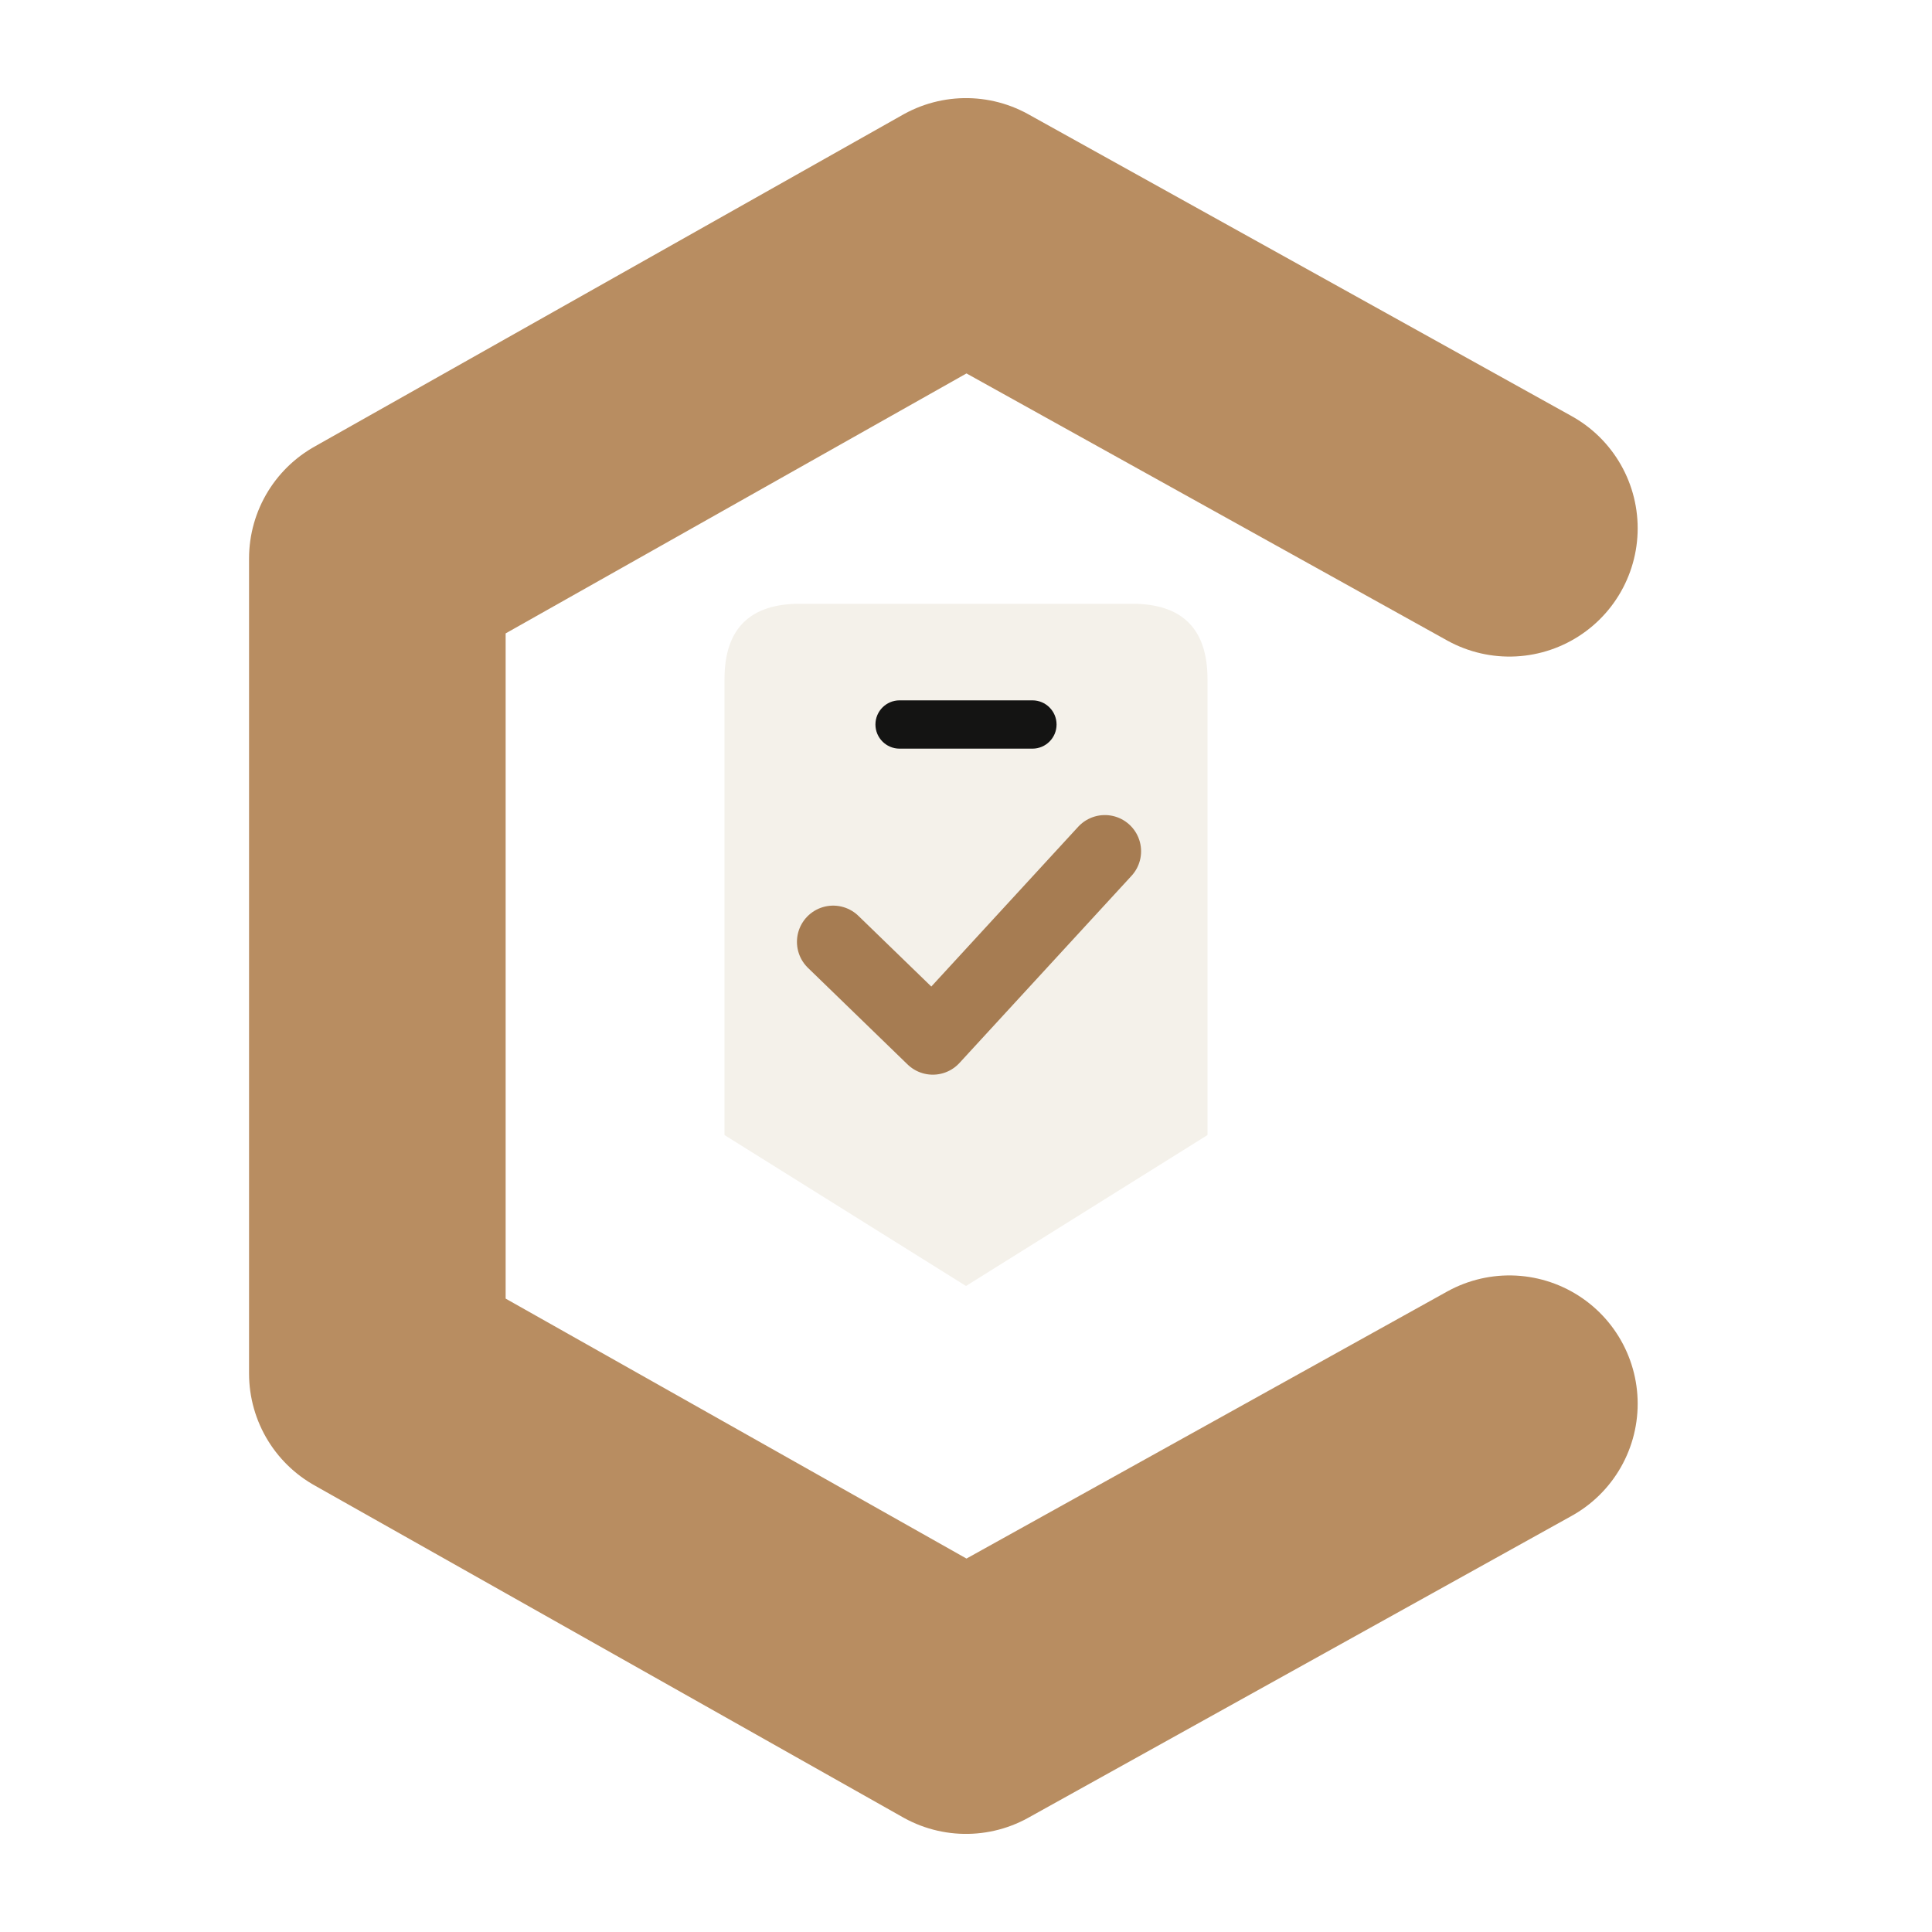
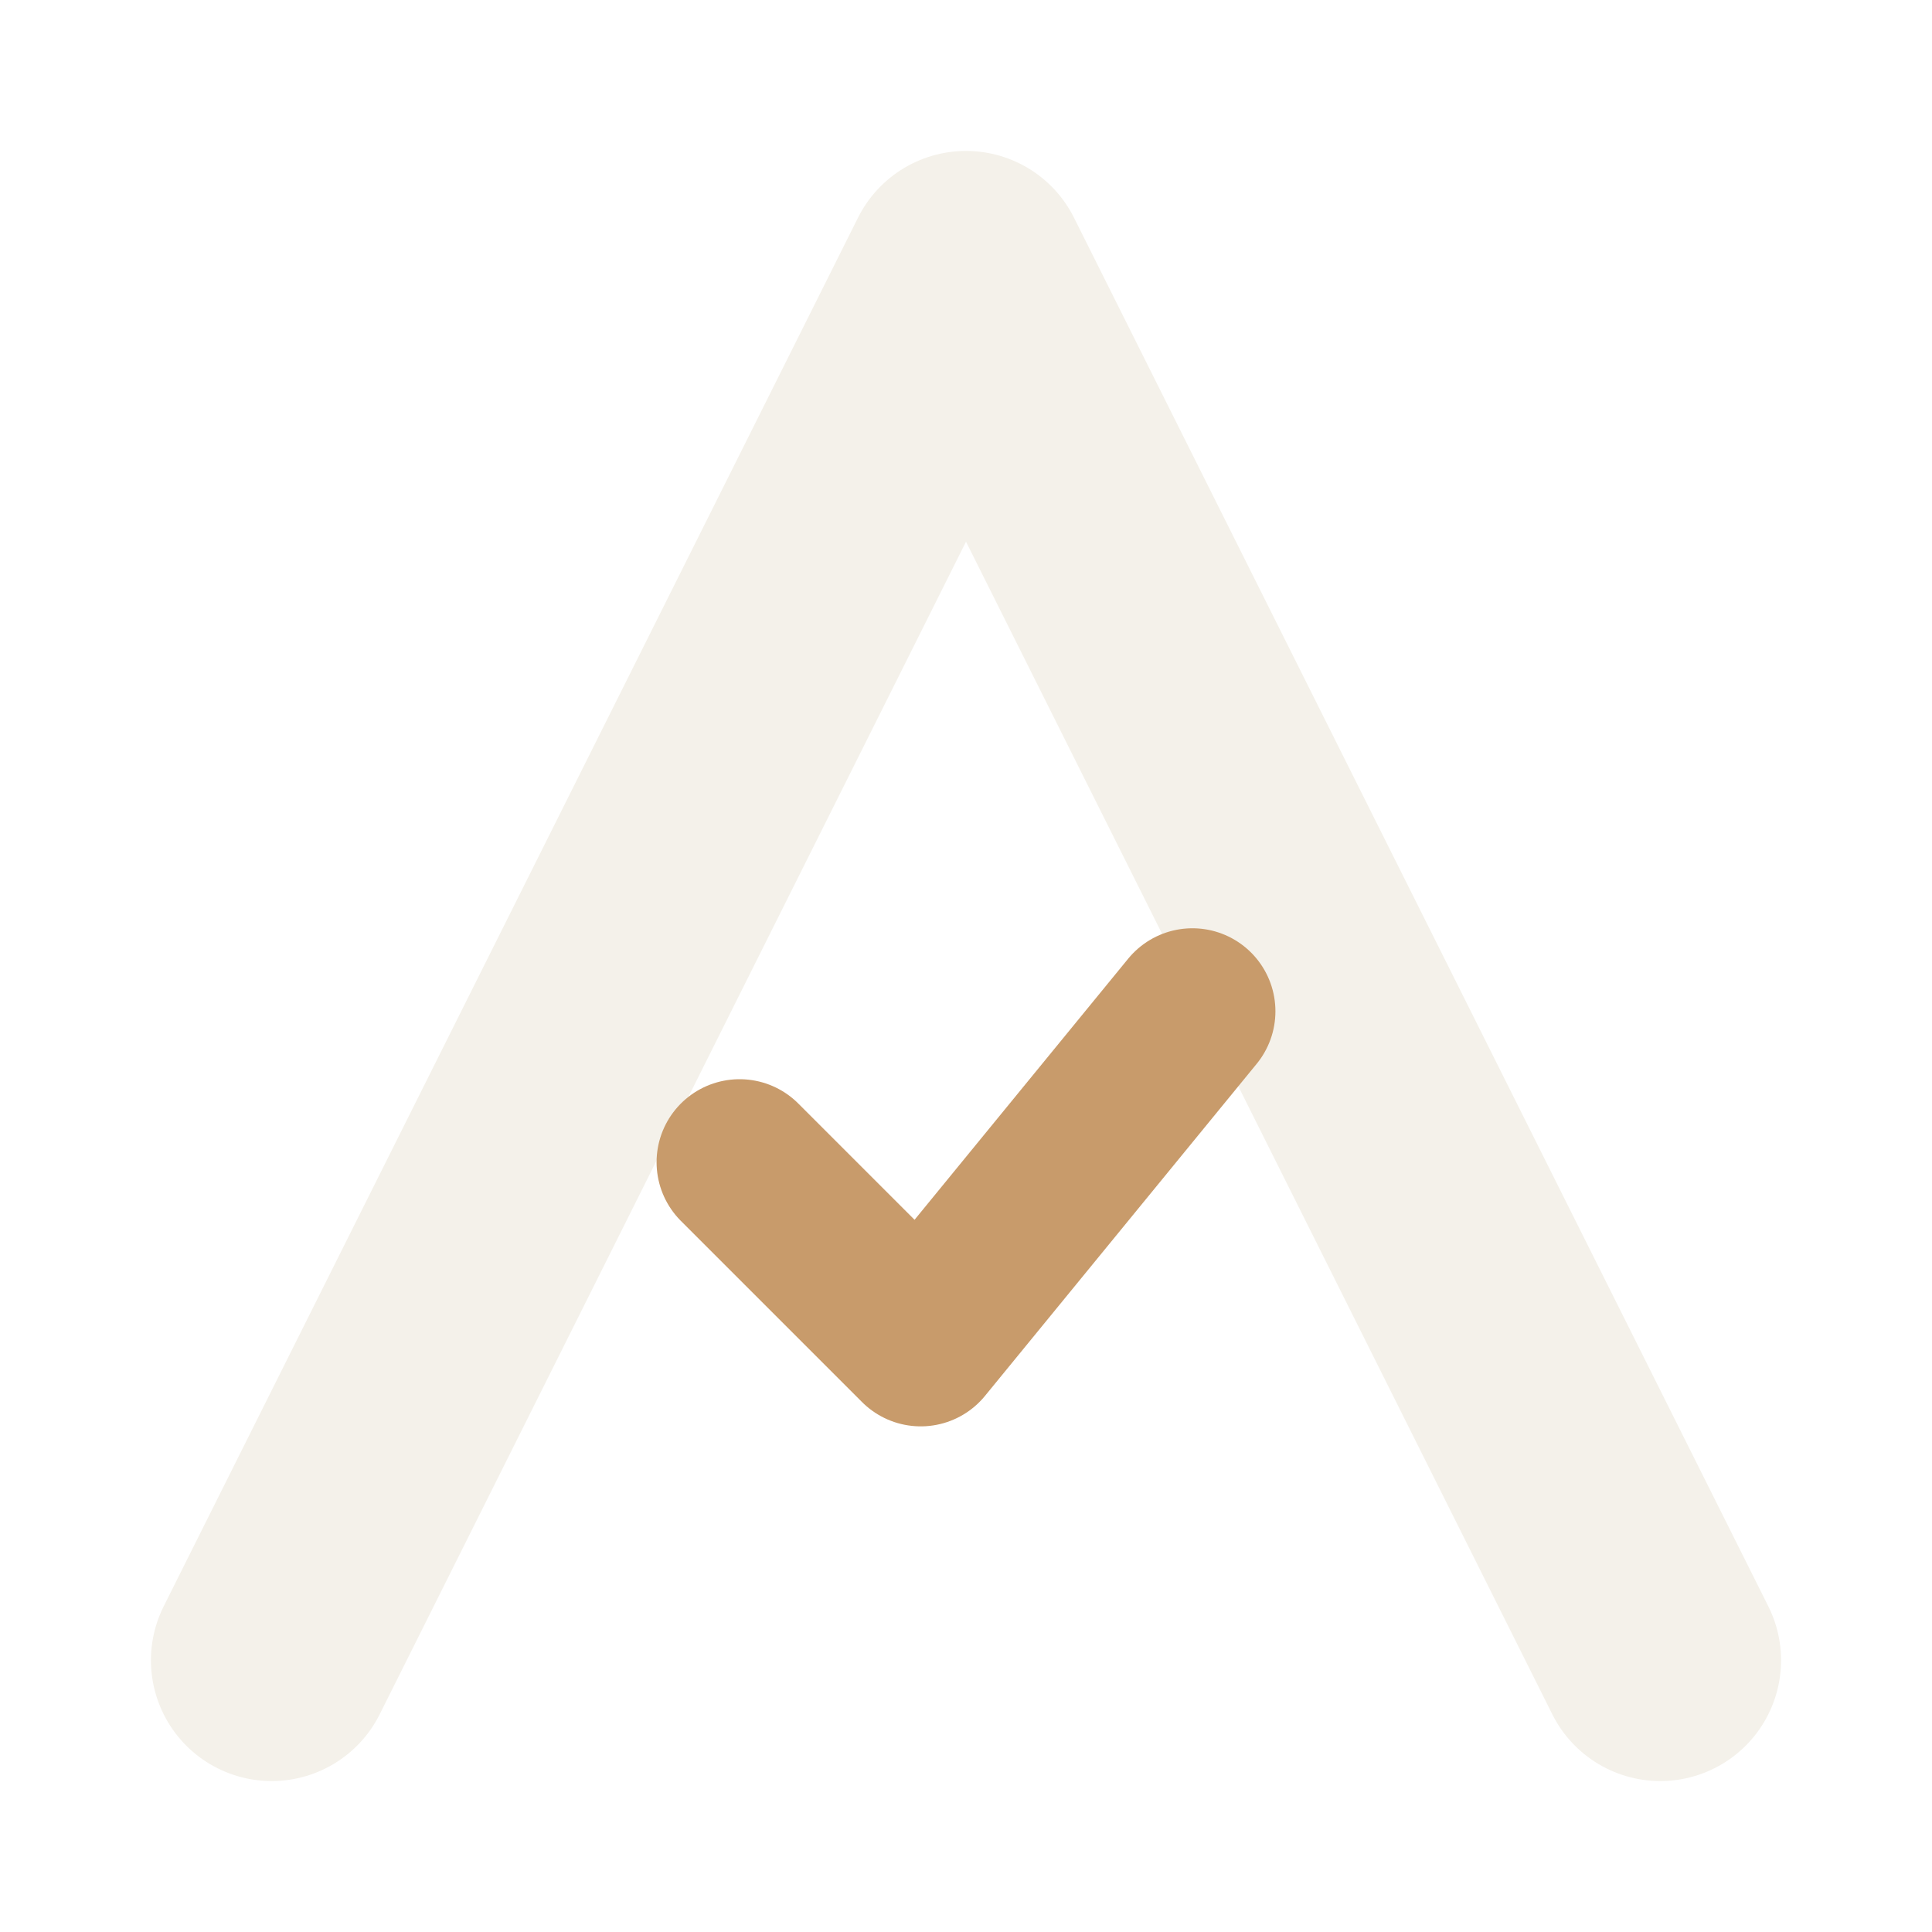
<svg xmlns="http://www.w3.org/2000/svg" viewBox="0 0 64 64" fill="none">
-   <path d="M50 17.5 L32 7.5 L12.5 18.5 L12.5 45.5 L32 56.5 L50 46.5" stroke="#B88D61" stroke-width="8.5" stroke-linecap="round" stroke-linejoin="round" />
-   <path d="M26.5 20 H37.5 Q40 20 40 22.5 V37.6 L32 42.6 L24 37.6 V22.5 Q24 20 26.5 20 Z" fill="#F4F1EA" />
-   <rect x="29" y="23.2" width="6" height="1.6" rx="0.8" fill="#141413" />
-   <path d="M27.6 31.2 L30.9 34.4 L36.6 28.2" stroke="#A67C52" stroke-width="2.4" stroke-linecap="round" stroke-linejoin="round" />
+   <path d="M9 55 L32 9 L55 55" stroke="#F4F1EA" stroke-width="8" stroke-linecap="round" stroke-linejoin="round" />
+   <path d="M24.5 38.5 L30.5 44.5 L39.5 33.5" stroke="#C89B6B" stroke-width="5.5" stroke-linecap="round" stroke-linejoin="round" />
</svg>
